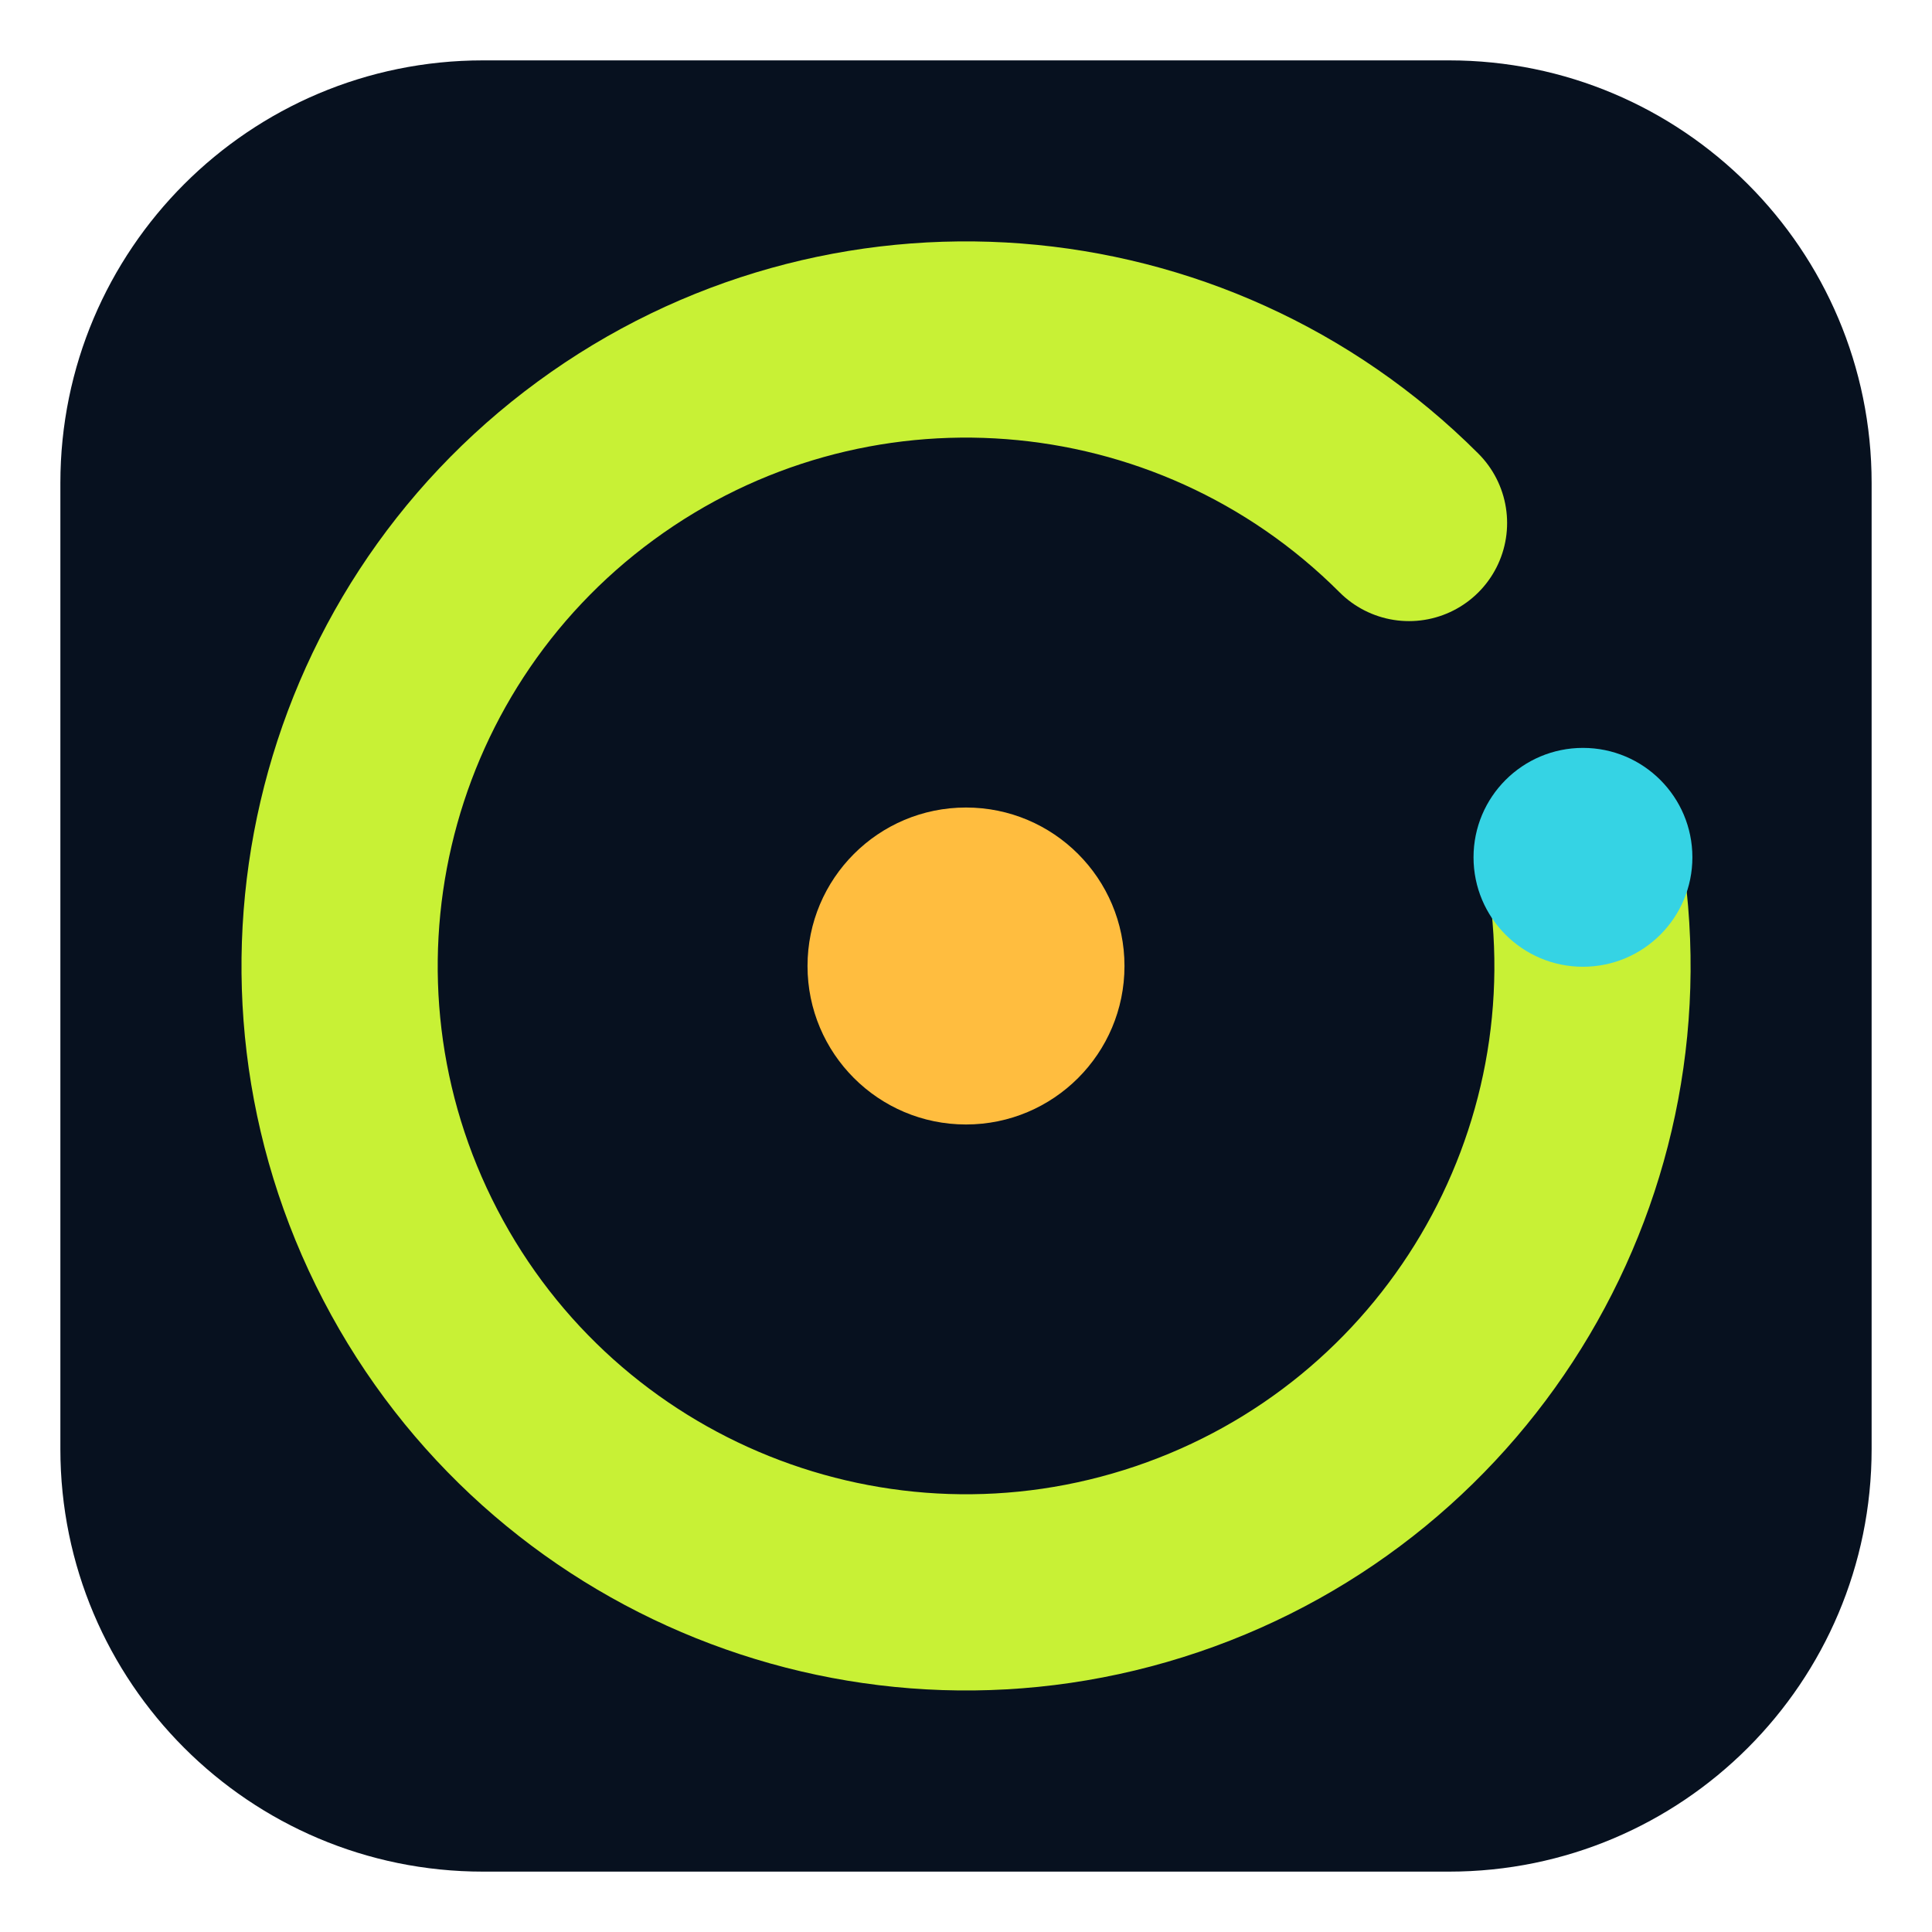
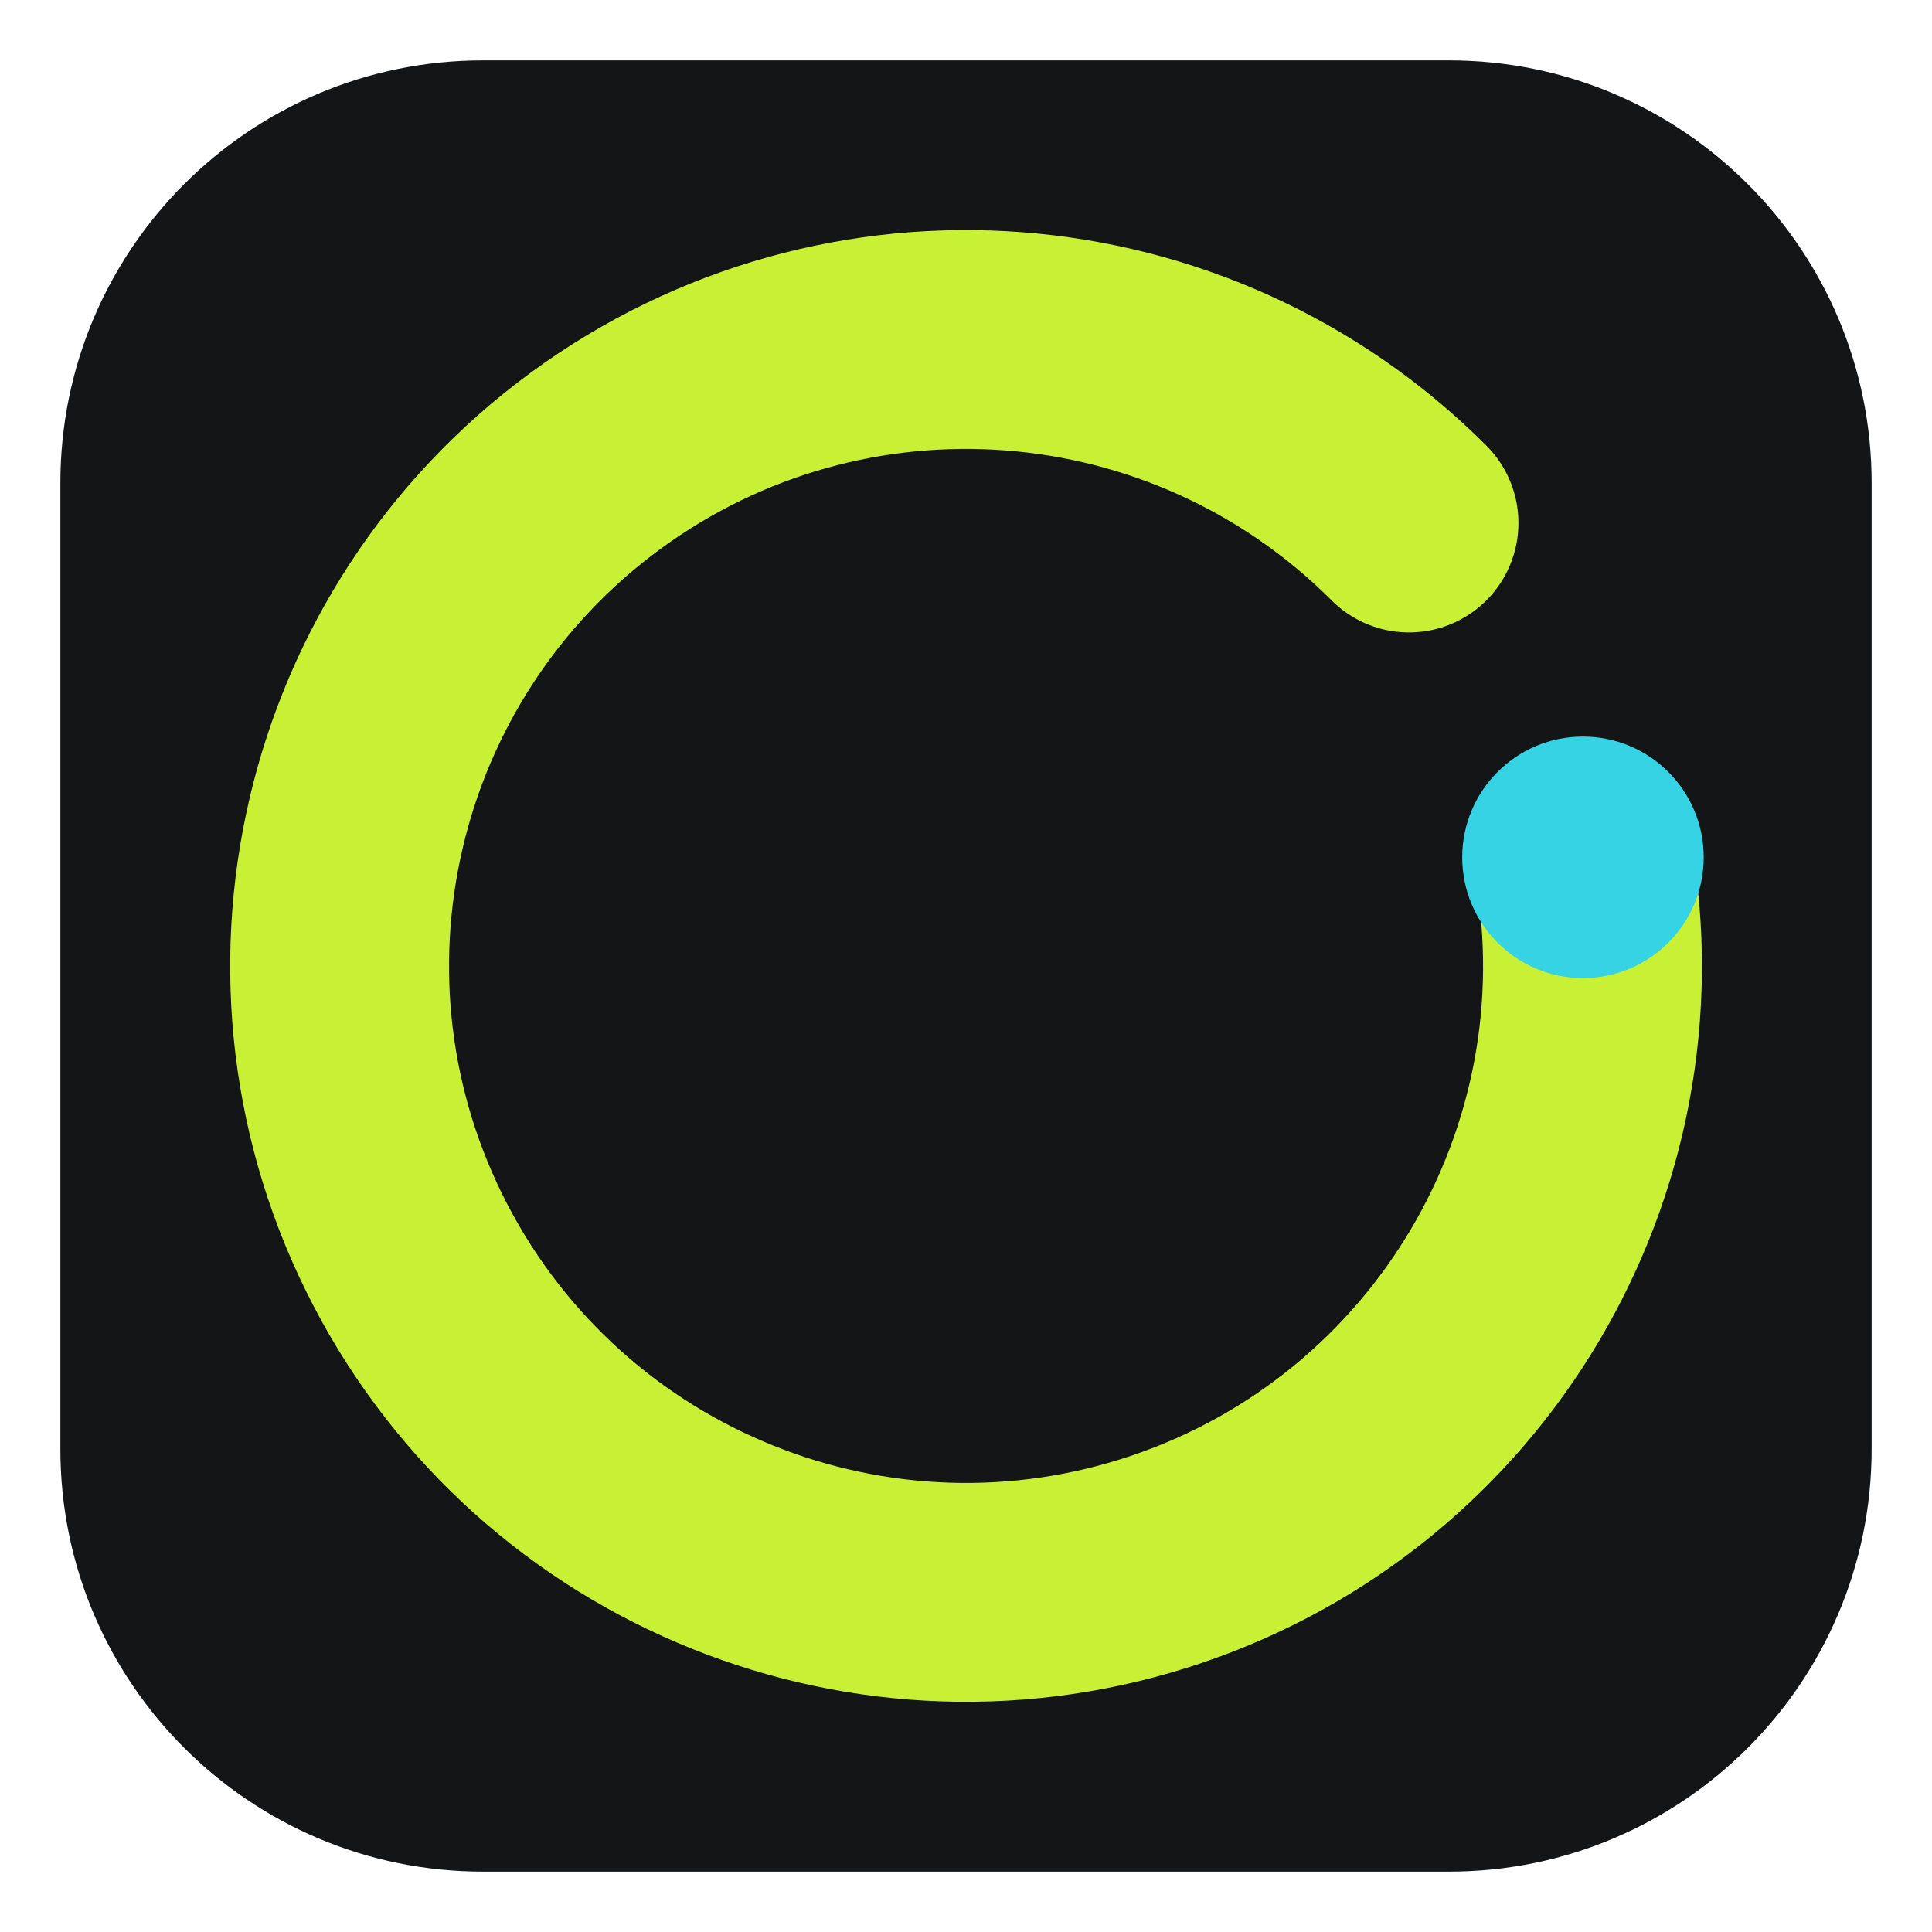
- <svg xmlns="http://www.w3.org/2000/svg" viewBox="0 0 512 512" role="img" aria-labelledby="title">
-   <rect x="16" y="16" width="480" height="480" rx="112" fill="#07111f" />
-   <path d="M373.4 138.6A166 166 0 1 0 419.5 227.2" fill="none" stroke="#c8f135" stroke-linecap="round" stroke-width="52" />
-   <circle cx="419.5" cy="227.2" r="29" fill="#35d3e4" />
-   <circle cx="256" cy="256" r="42" fill="#ffbd3f" />
+ <svg xmlns="http://www.w3.org/2000/svg" viewBox="0 0 512 512" role="img" aria-label="Lootlog">
+   <rect x="16" y="16" width="480" height="480" rx="112" fill="#141516" />
+   <path d="M373.4 138.6A166 166 0 1 0 419.5 227.2" fill="none" stroke="#c8f135" stroke-linecap="round" stroke-width="58" />
+   <circle cx="419.5" cy="227.2" r="32" fill="#35d3e4" />
</svg>
